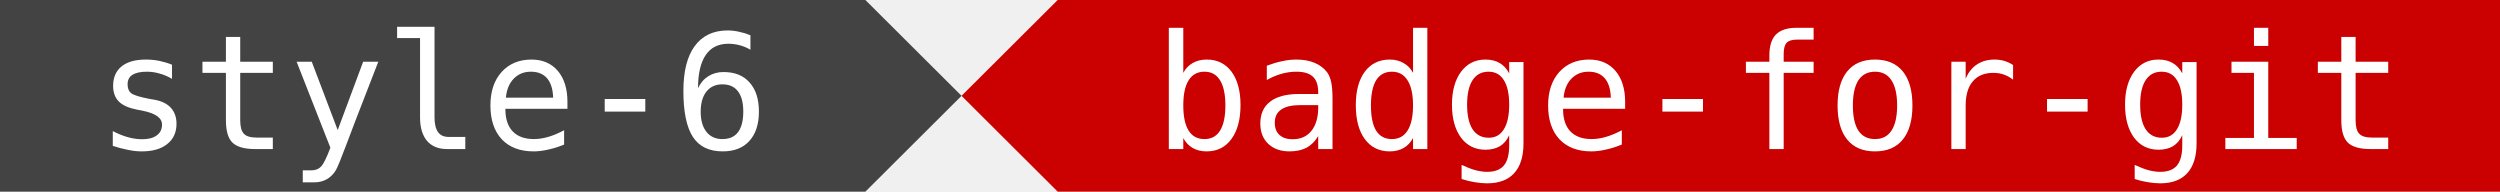
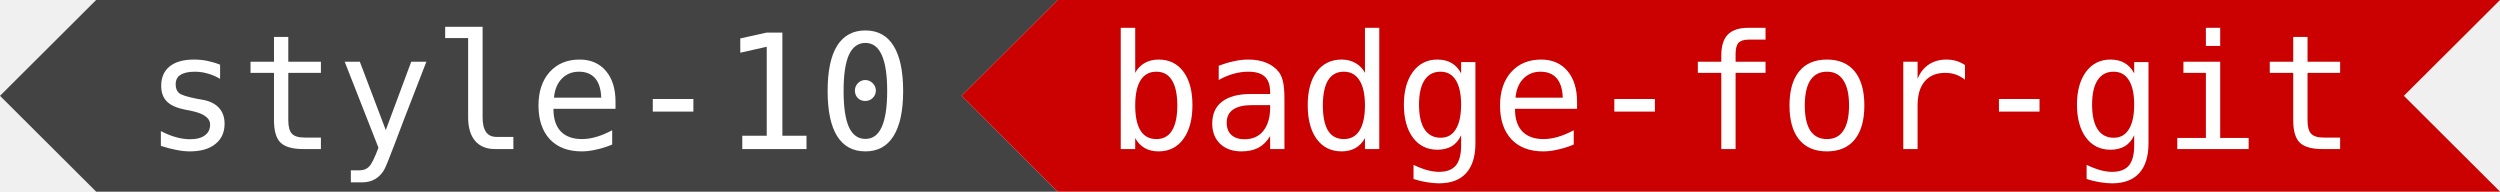
<svg xmlns="http://www.w3.org/2000/svg" width="234.812" height="18" class="svg">
-   <path fill="#434343" d="M0,0 81.281,0 90.312,9 81.281,18 0,18 " />
-   <text fill="#FFF" x="9.031" y="14" font-family="DejaVu Sans Mono, Source code variable, monospace" font-size="15">style-6</text>
-   <path fill="#CB0000" d="M99.344,0 234.812,0 234.812,9 234.812,18 99.344,18 90.312,9" />
-   <text fill="#FFF" x="108.375" y="14" font-family="DejaVu Sans Mono, Source code variable, monospace" font-size="15">badge-for-git</text>
+   <path fill="#434343" d="M0,9 9.031,0 99.344,0 90.312,9 99.344,18 9.031,18 0,9" />
+   <text fill="#FFF" x="13.547" y="14" font-family="DejaVu Sans Mono, Source code variable, monospace" font-size="15">style-10</text>
+   <path fill="#CB0000" d="M90.312,9 99.344,0 234.812,0 225.781,9 234.812,18 99.344,18 90.312,9" />
+   <text fill="#FFF" x="103.859" y="14" font-family="DejaVu Sans Mono, Source code variable, monospace" font-size="15">badge-for-git</text>
</svg>
